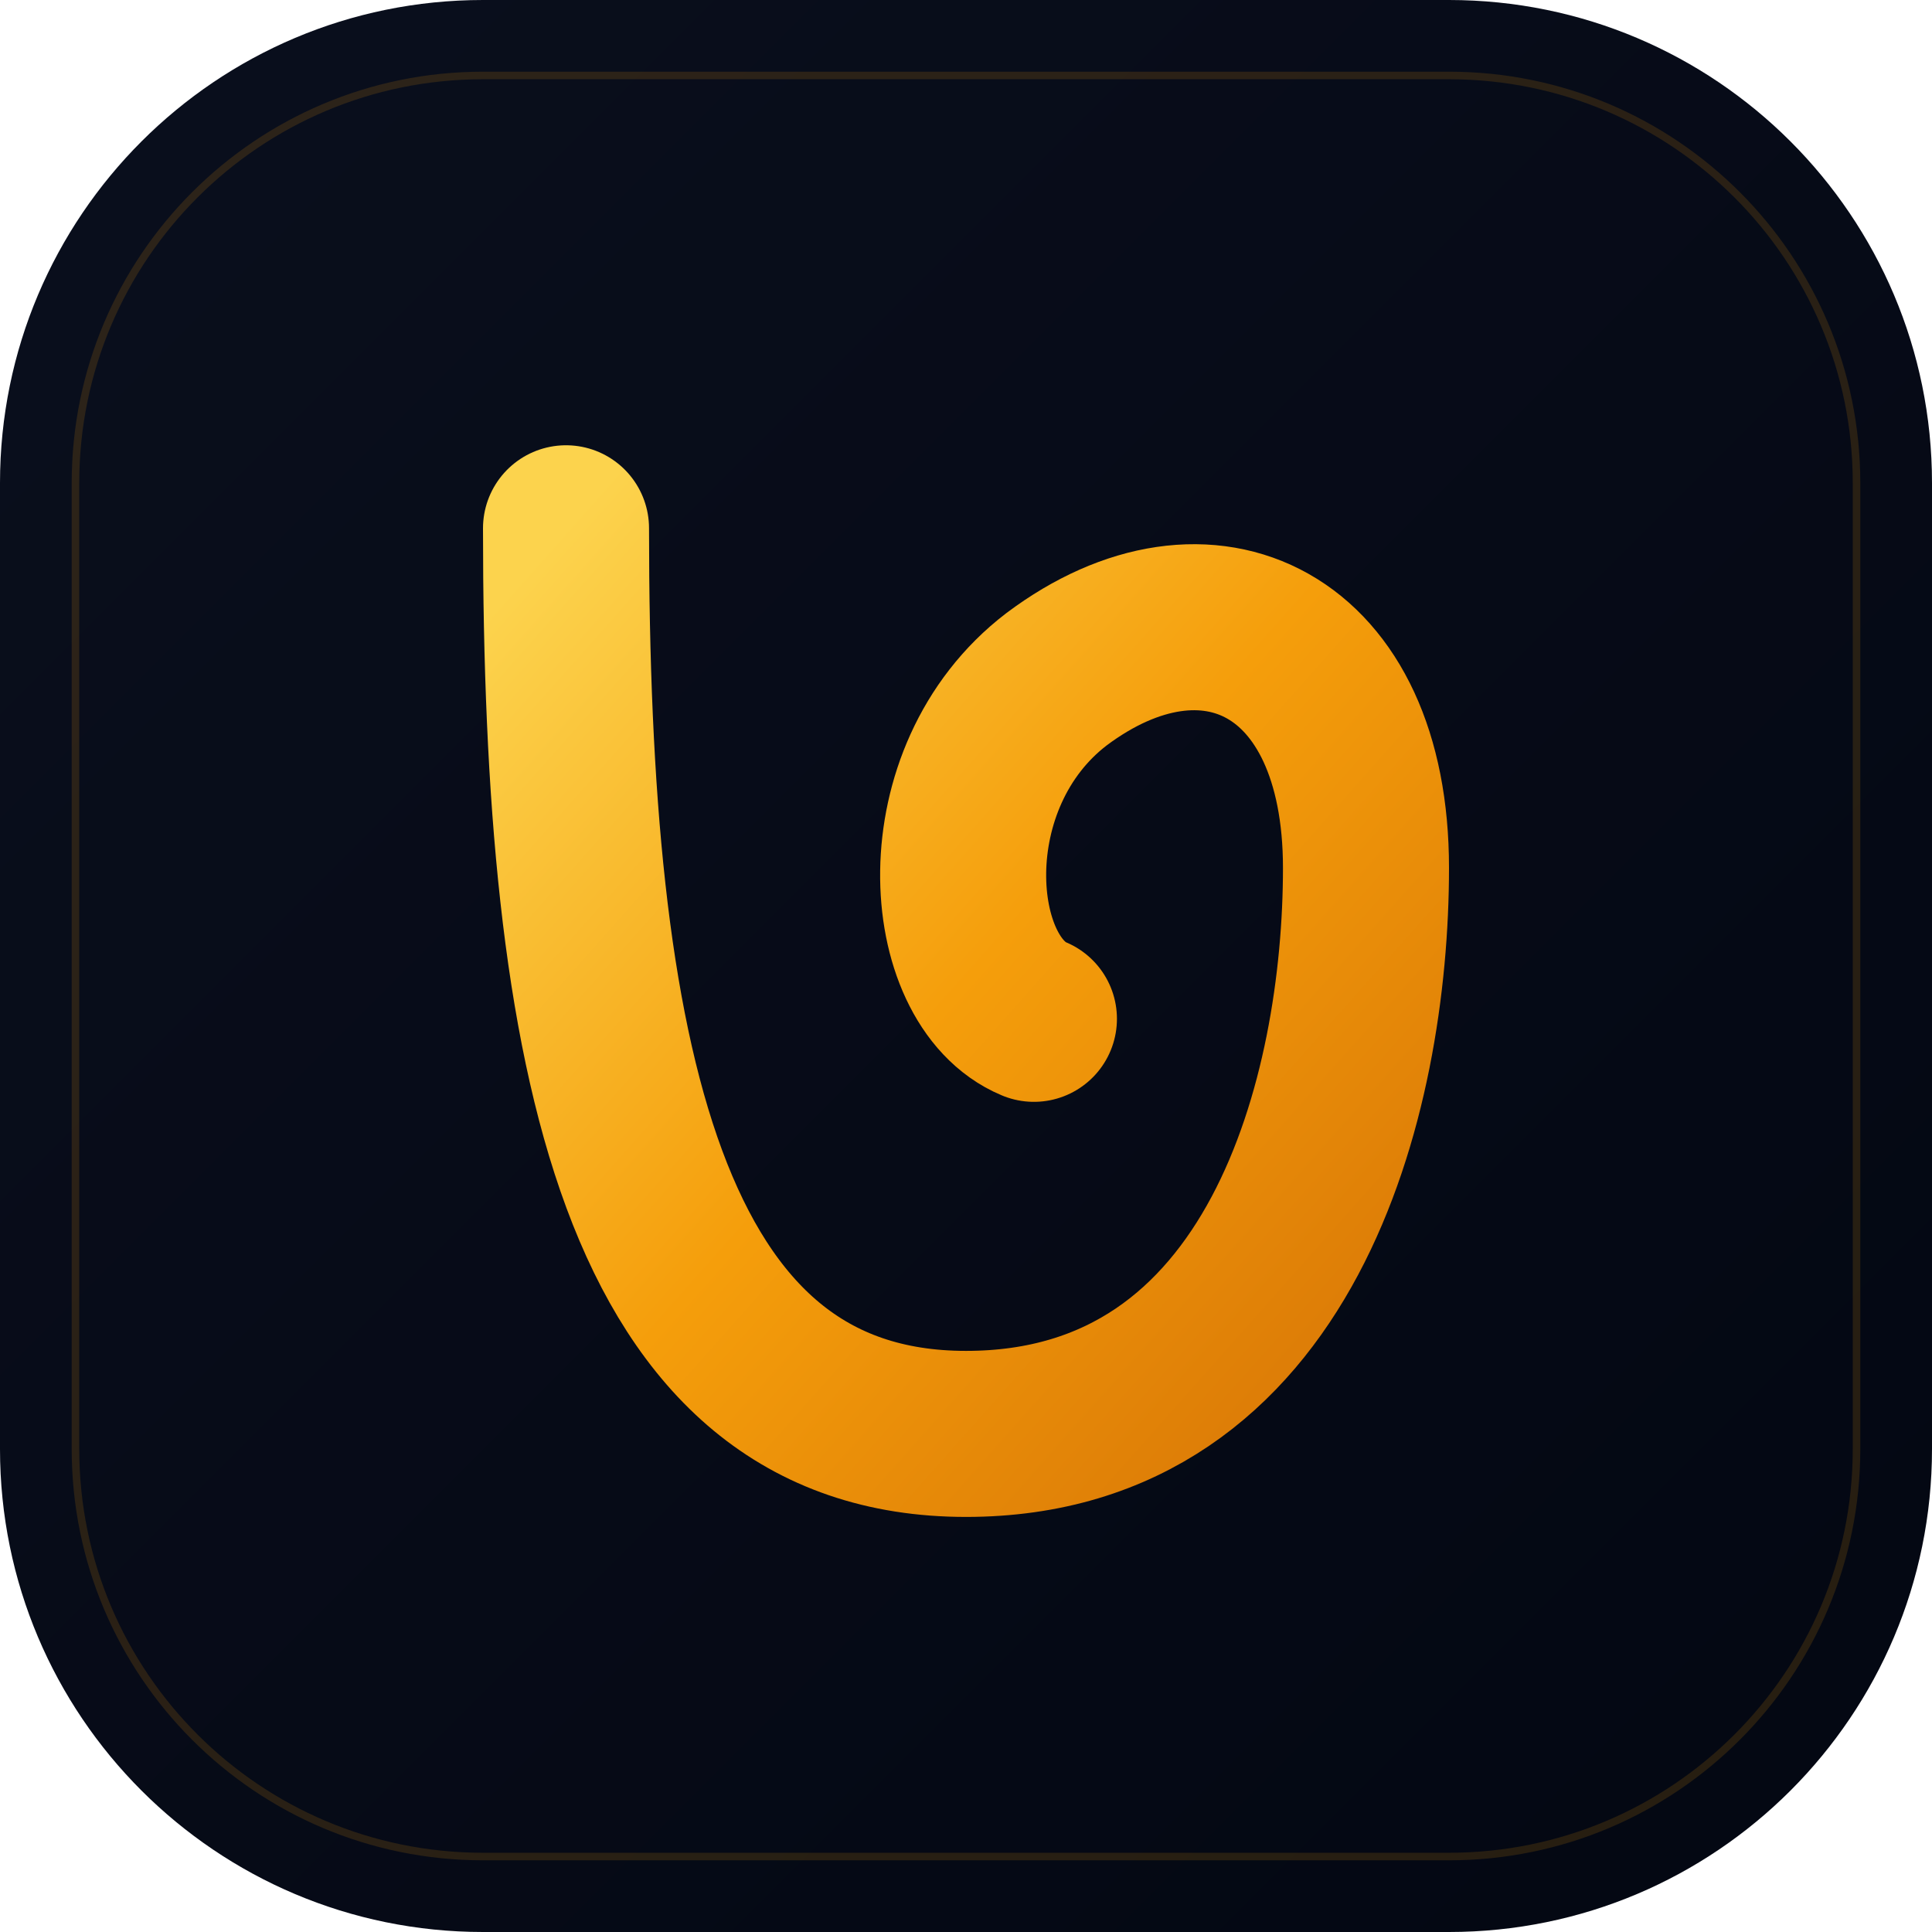
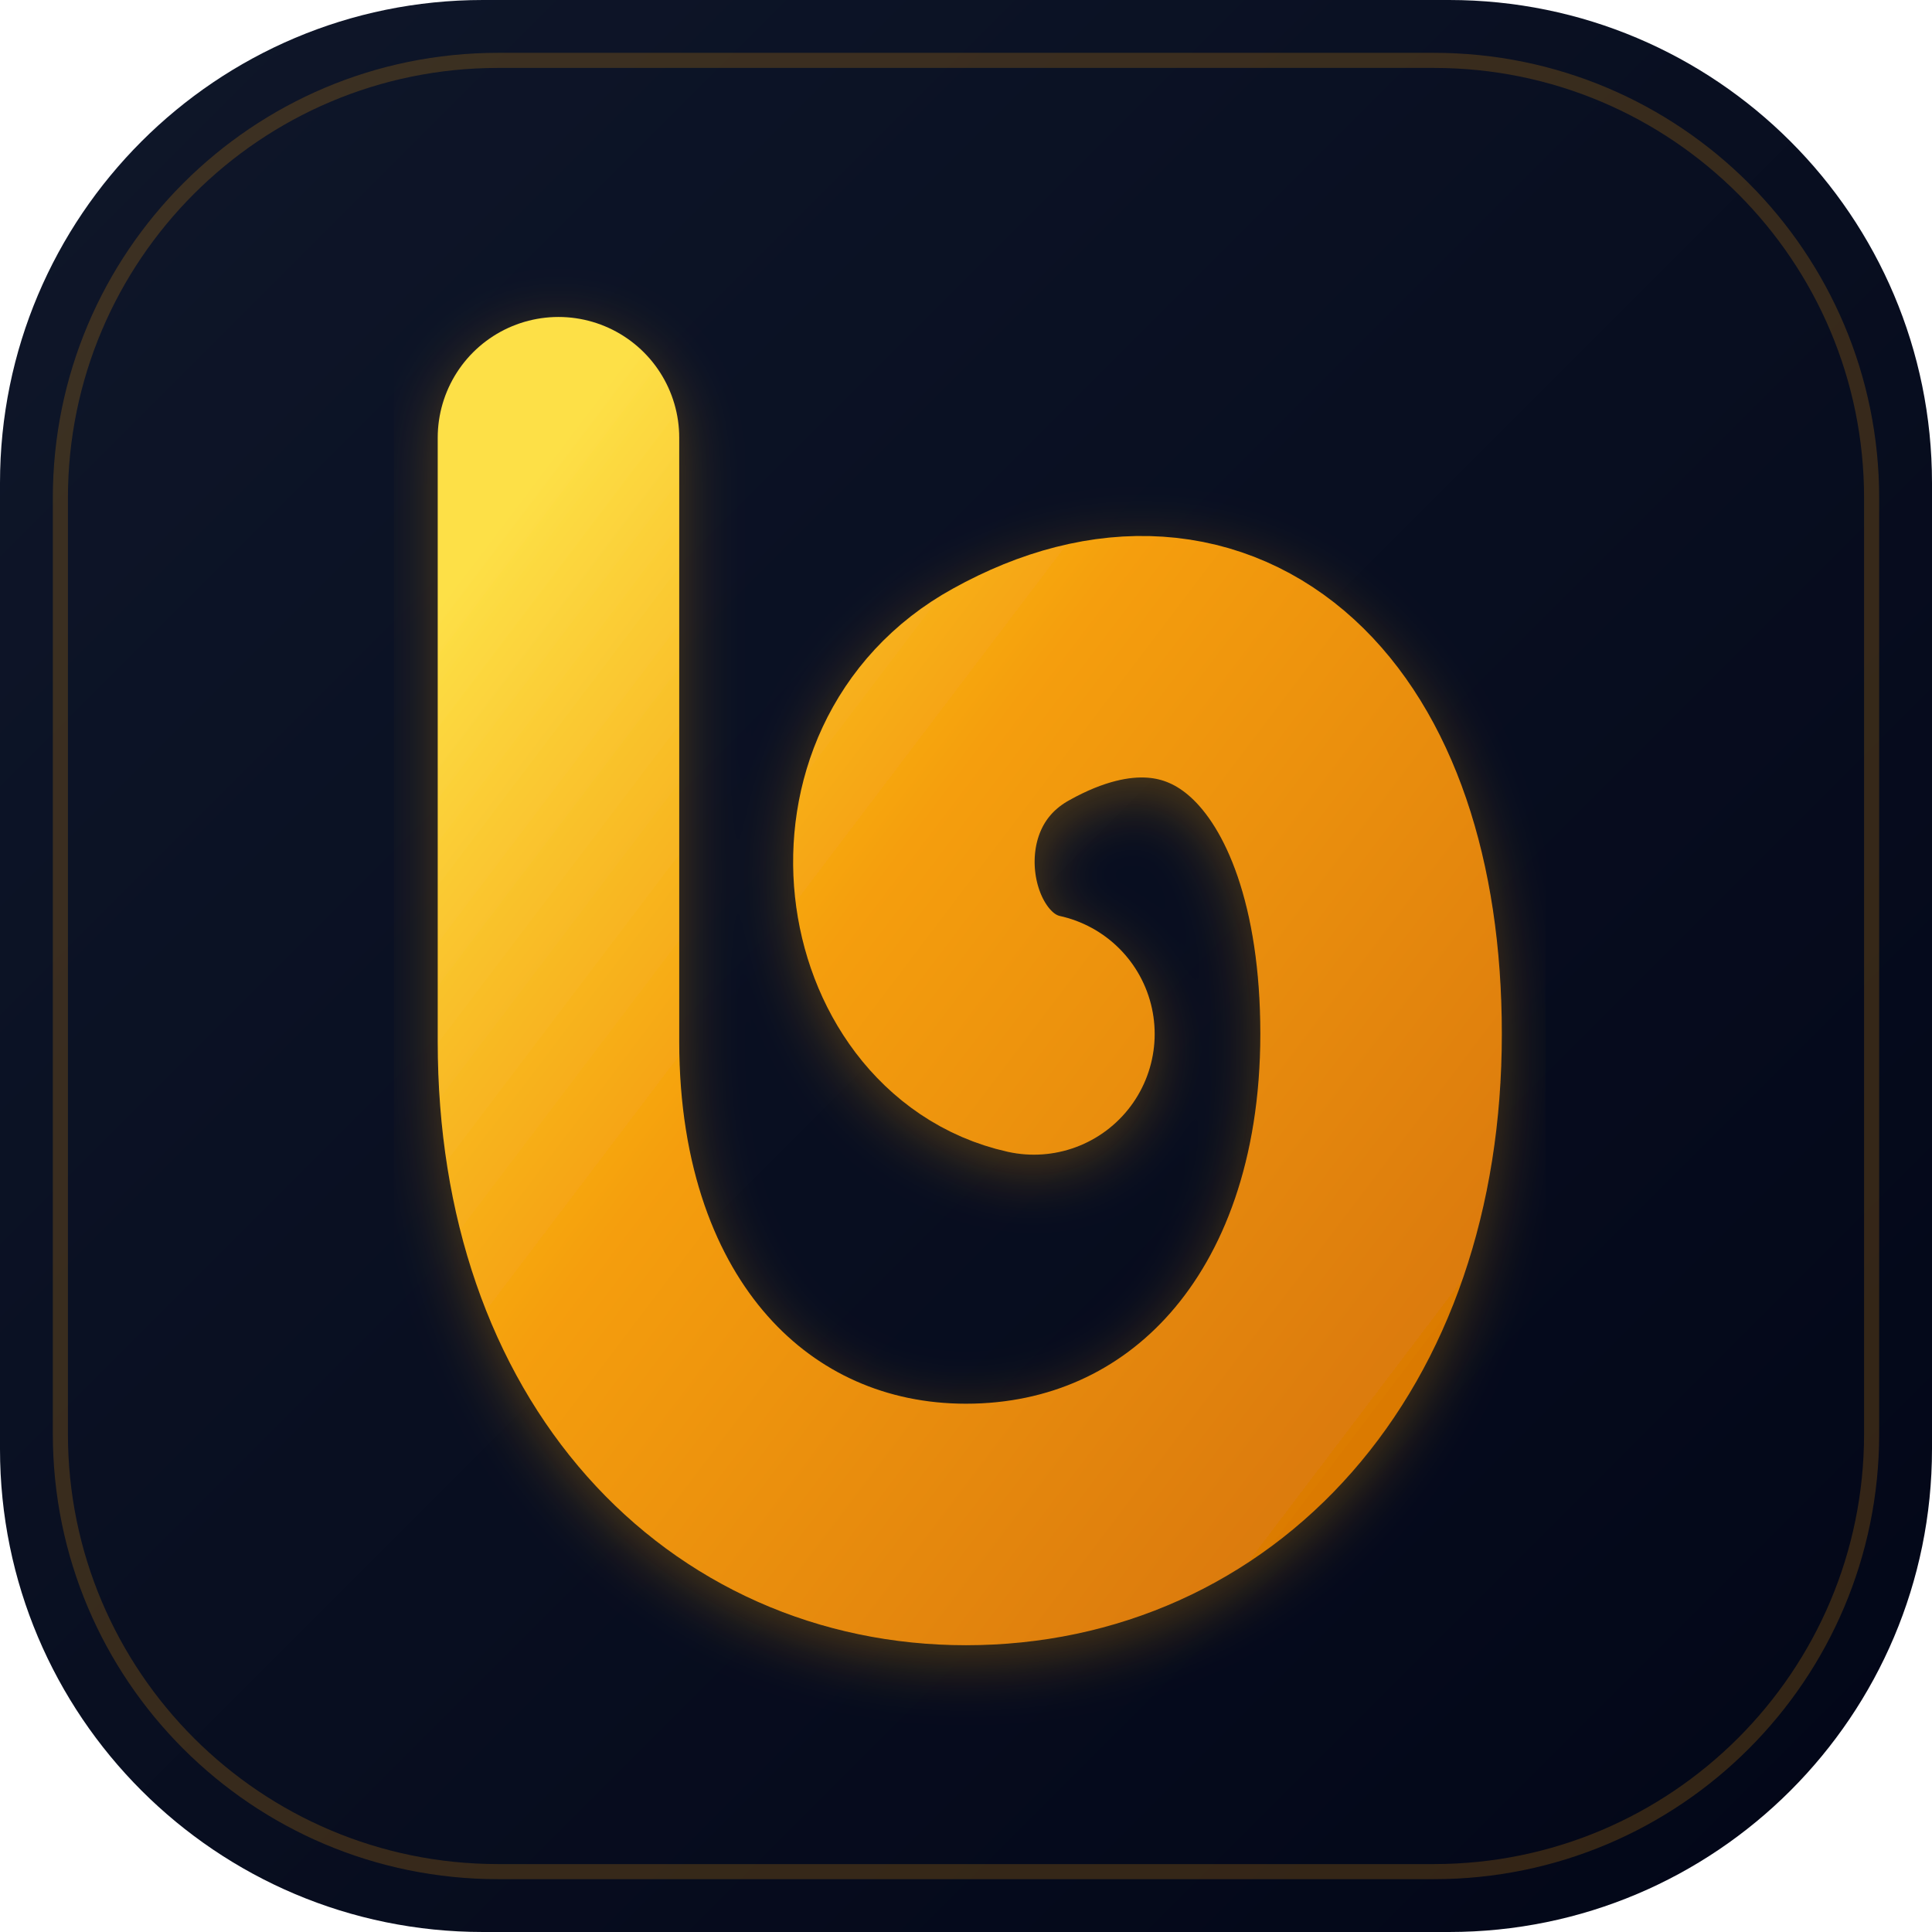
<svg xmlns="http://www.w3.org/2000/svg" viewBox="0 0 512 512" width="100%" height="100%">
  <defs>
    <linearGradient id="bg9" x1="0%" y1="0%" x2="100%" y2="100%">
-       <stop offset="0%" stop-color="#0A0F1D" />
-       <stop offset="100%" stop-color="#030712" />
+       <stop offset="0%" stop-color="#0F172A" />
+       <stop offset="100%" stop-color="#020617" />
    </linearGradient>
    <linearGradient id="goldGrad" x1="0%" y1="0%" x2="100%" y2="100%">
-       <stop offset="0%" stop-color="#FCD34D" />
-       <stop offset="50%" stop-color="#F59E0B" />
+       <stop offset="0%" stop-color="#FDE047" />
+       <stop offset="40%" stop-color="#F59E0B" />
      <stop offset="100%" stop-color="#D97706" />
    </linearGradient>
+     <filter id="goldGlow" x="-20%" y="-20%" width="140%" height="140%">
+       <feDropShadow dx="0" dy="4" stdDeviation="8" flood-color="#F59E0B" flood-opacity="0.3" />
+     </filter>
  </defs>
  <rect width="512" height="512" rx="128" fill="url(#bg9)" />
-   <rect x="20" y="20" width="472" height="472" rx="108" fill="none" stroke="rgba(245,158,11,0.15)" stroke-width="2" />
-   <path d="M150 140 C150 280 170 380 256 380 C340 380 362 290 362 230 C362 170 320 150 280 180 C246 206 250 260 274 270" fill="none" stroke="url(#goldGrad)" stroke-width="44" stroke-linecap="round" />
+   <rect x="16" y="16" width="480" height="480" rx="116" fill="none" stroke="rgba(245,158,11,0.2)" stroke-width="4" />
+   <path d="M148 116 V276 C148 356 196 404 256 404 C318 404 366 354 366 274 C366 194 322 154 268 184 C228 206 238 266 274 274" fill="none" stroke="url(#goldGrad)" stroke-width="64" stroke-linecap="round" stroke-linejoin="round" filter="url(#goldGlow)" />
</svg>
